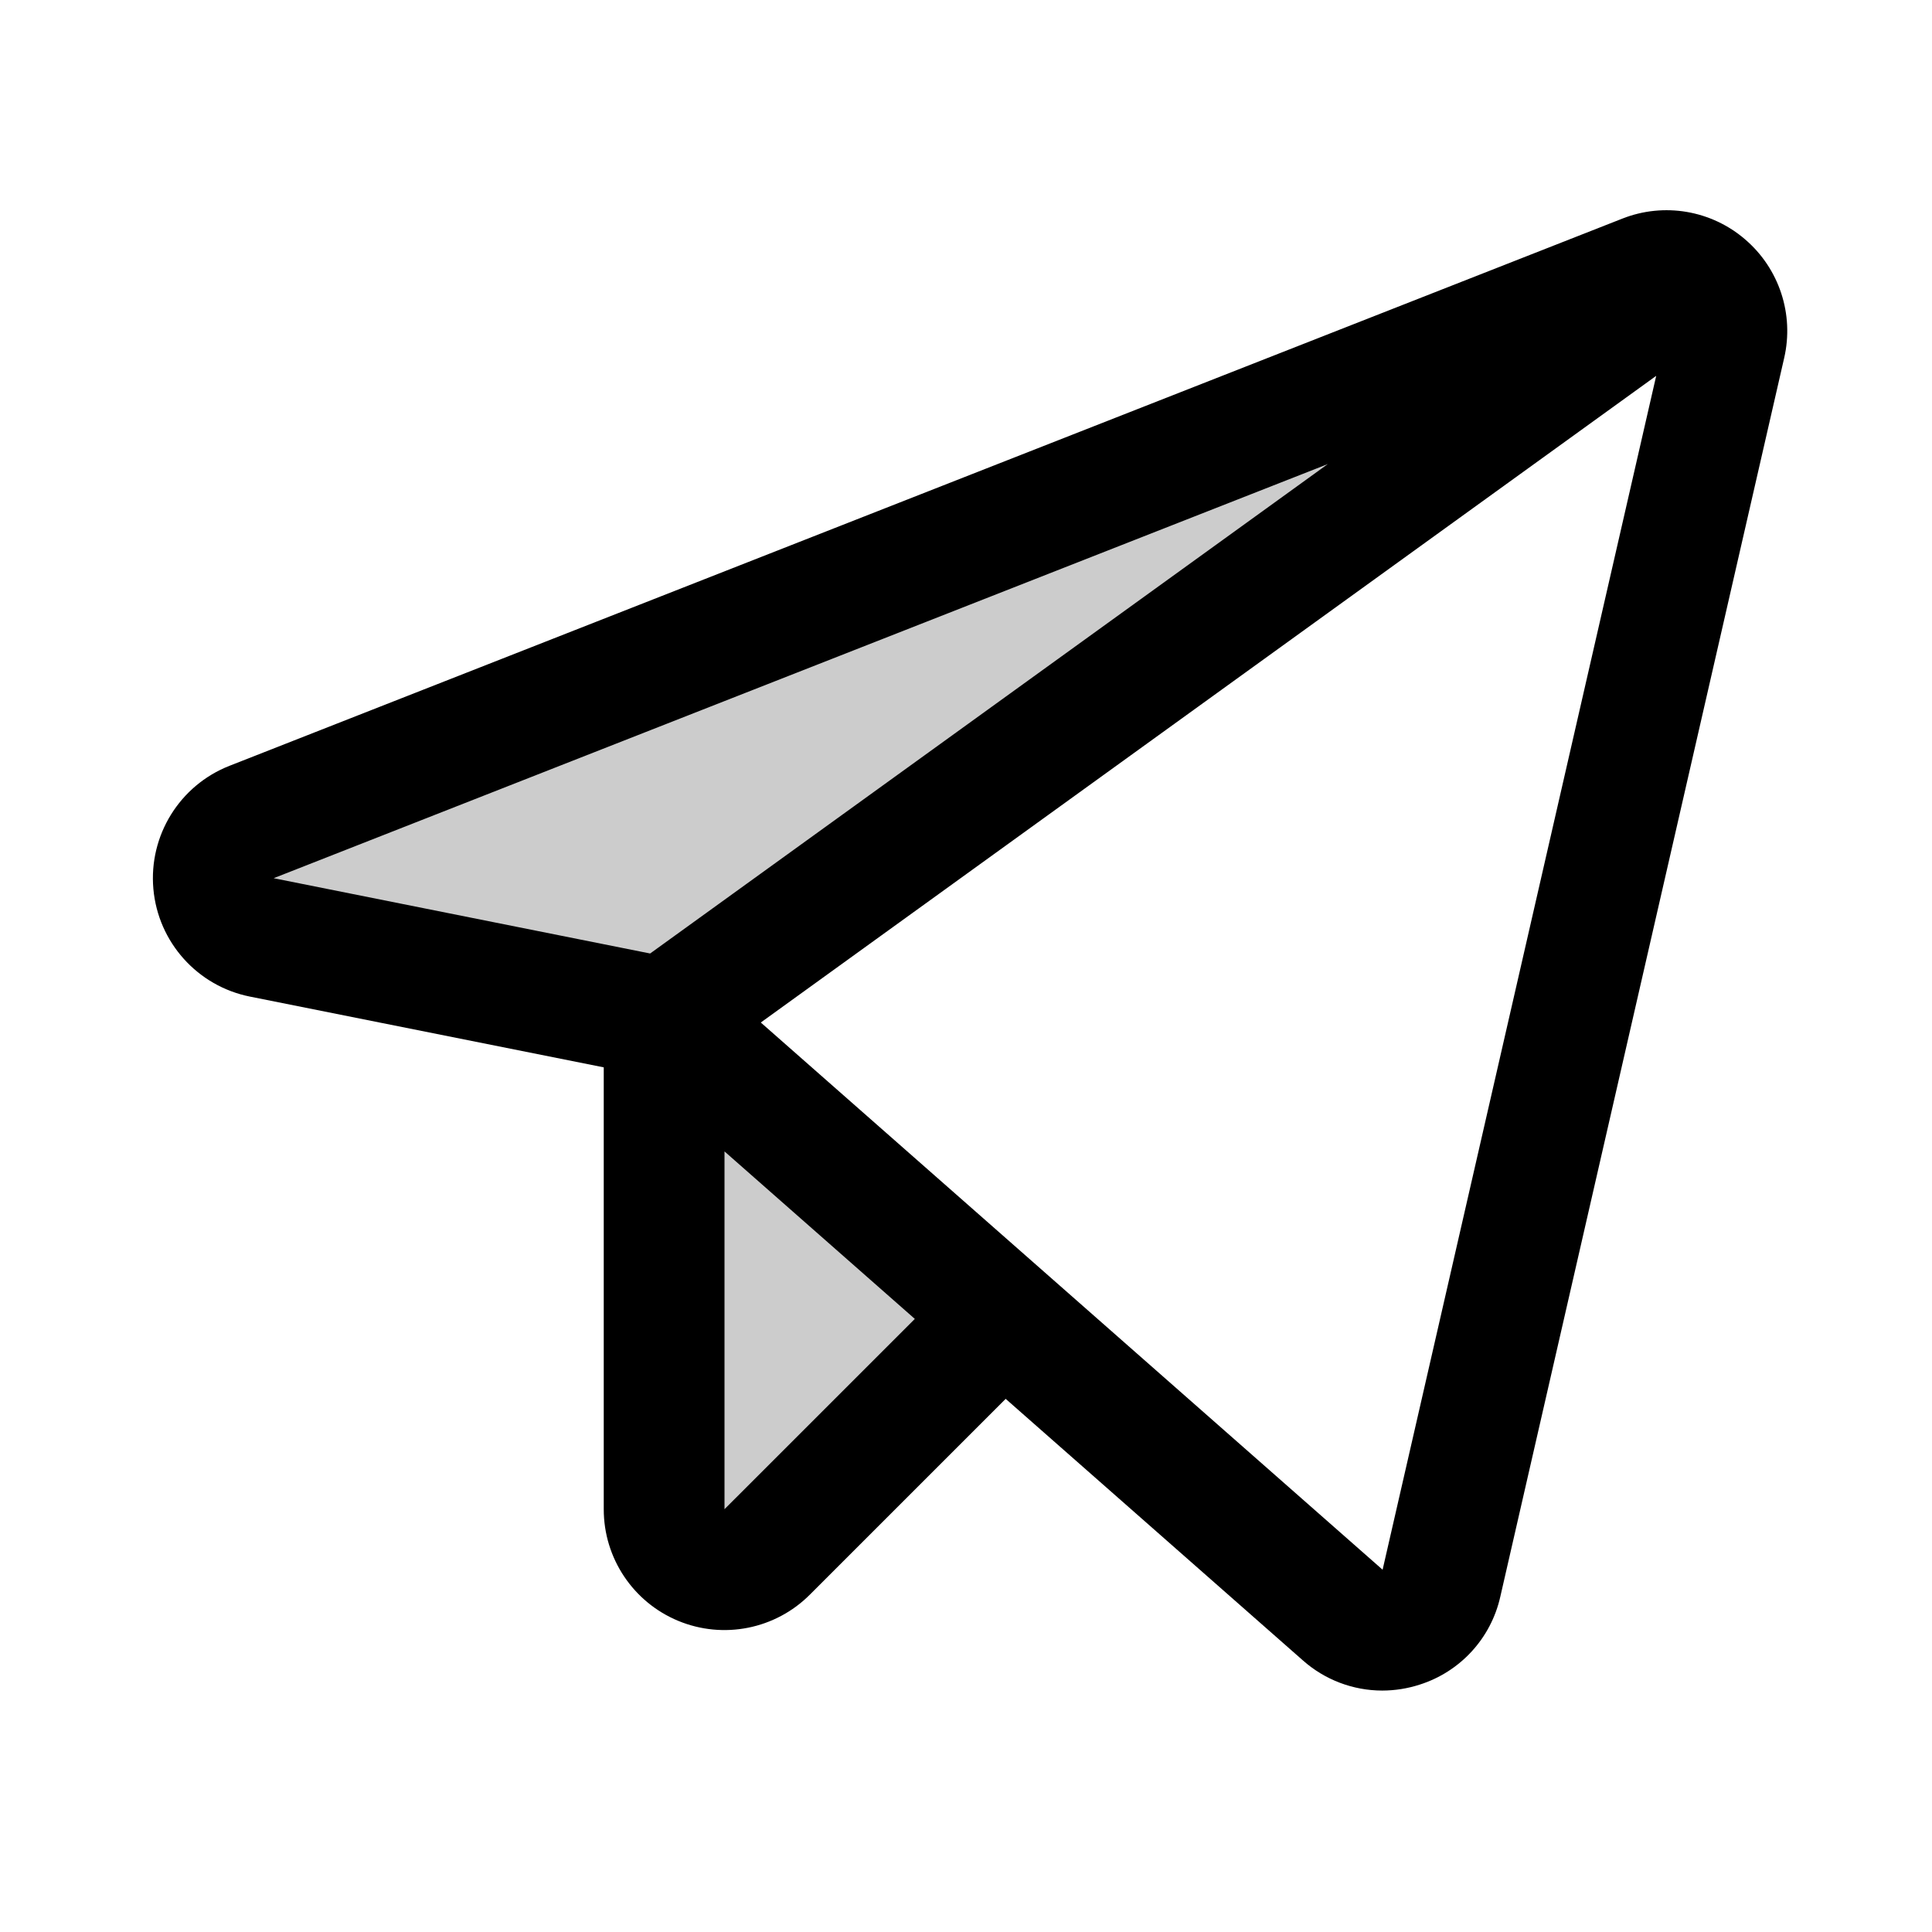
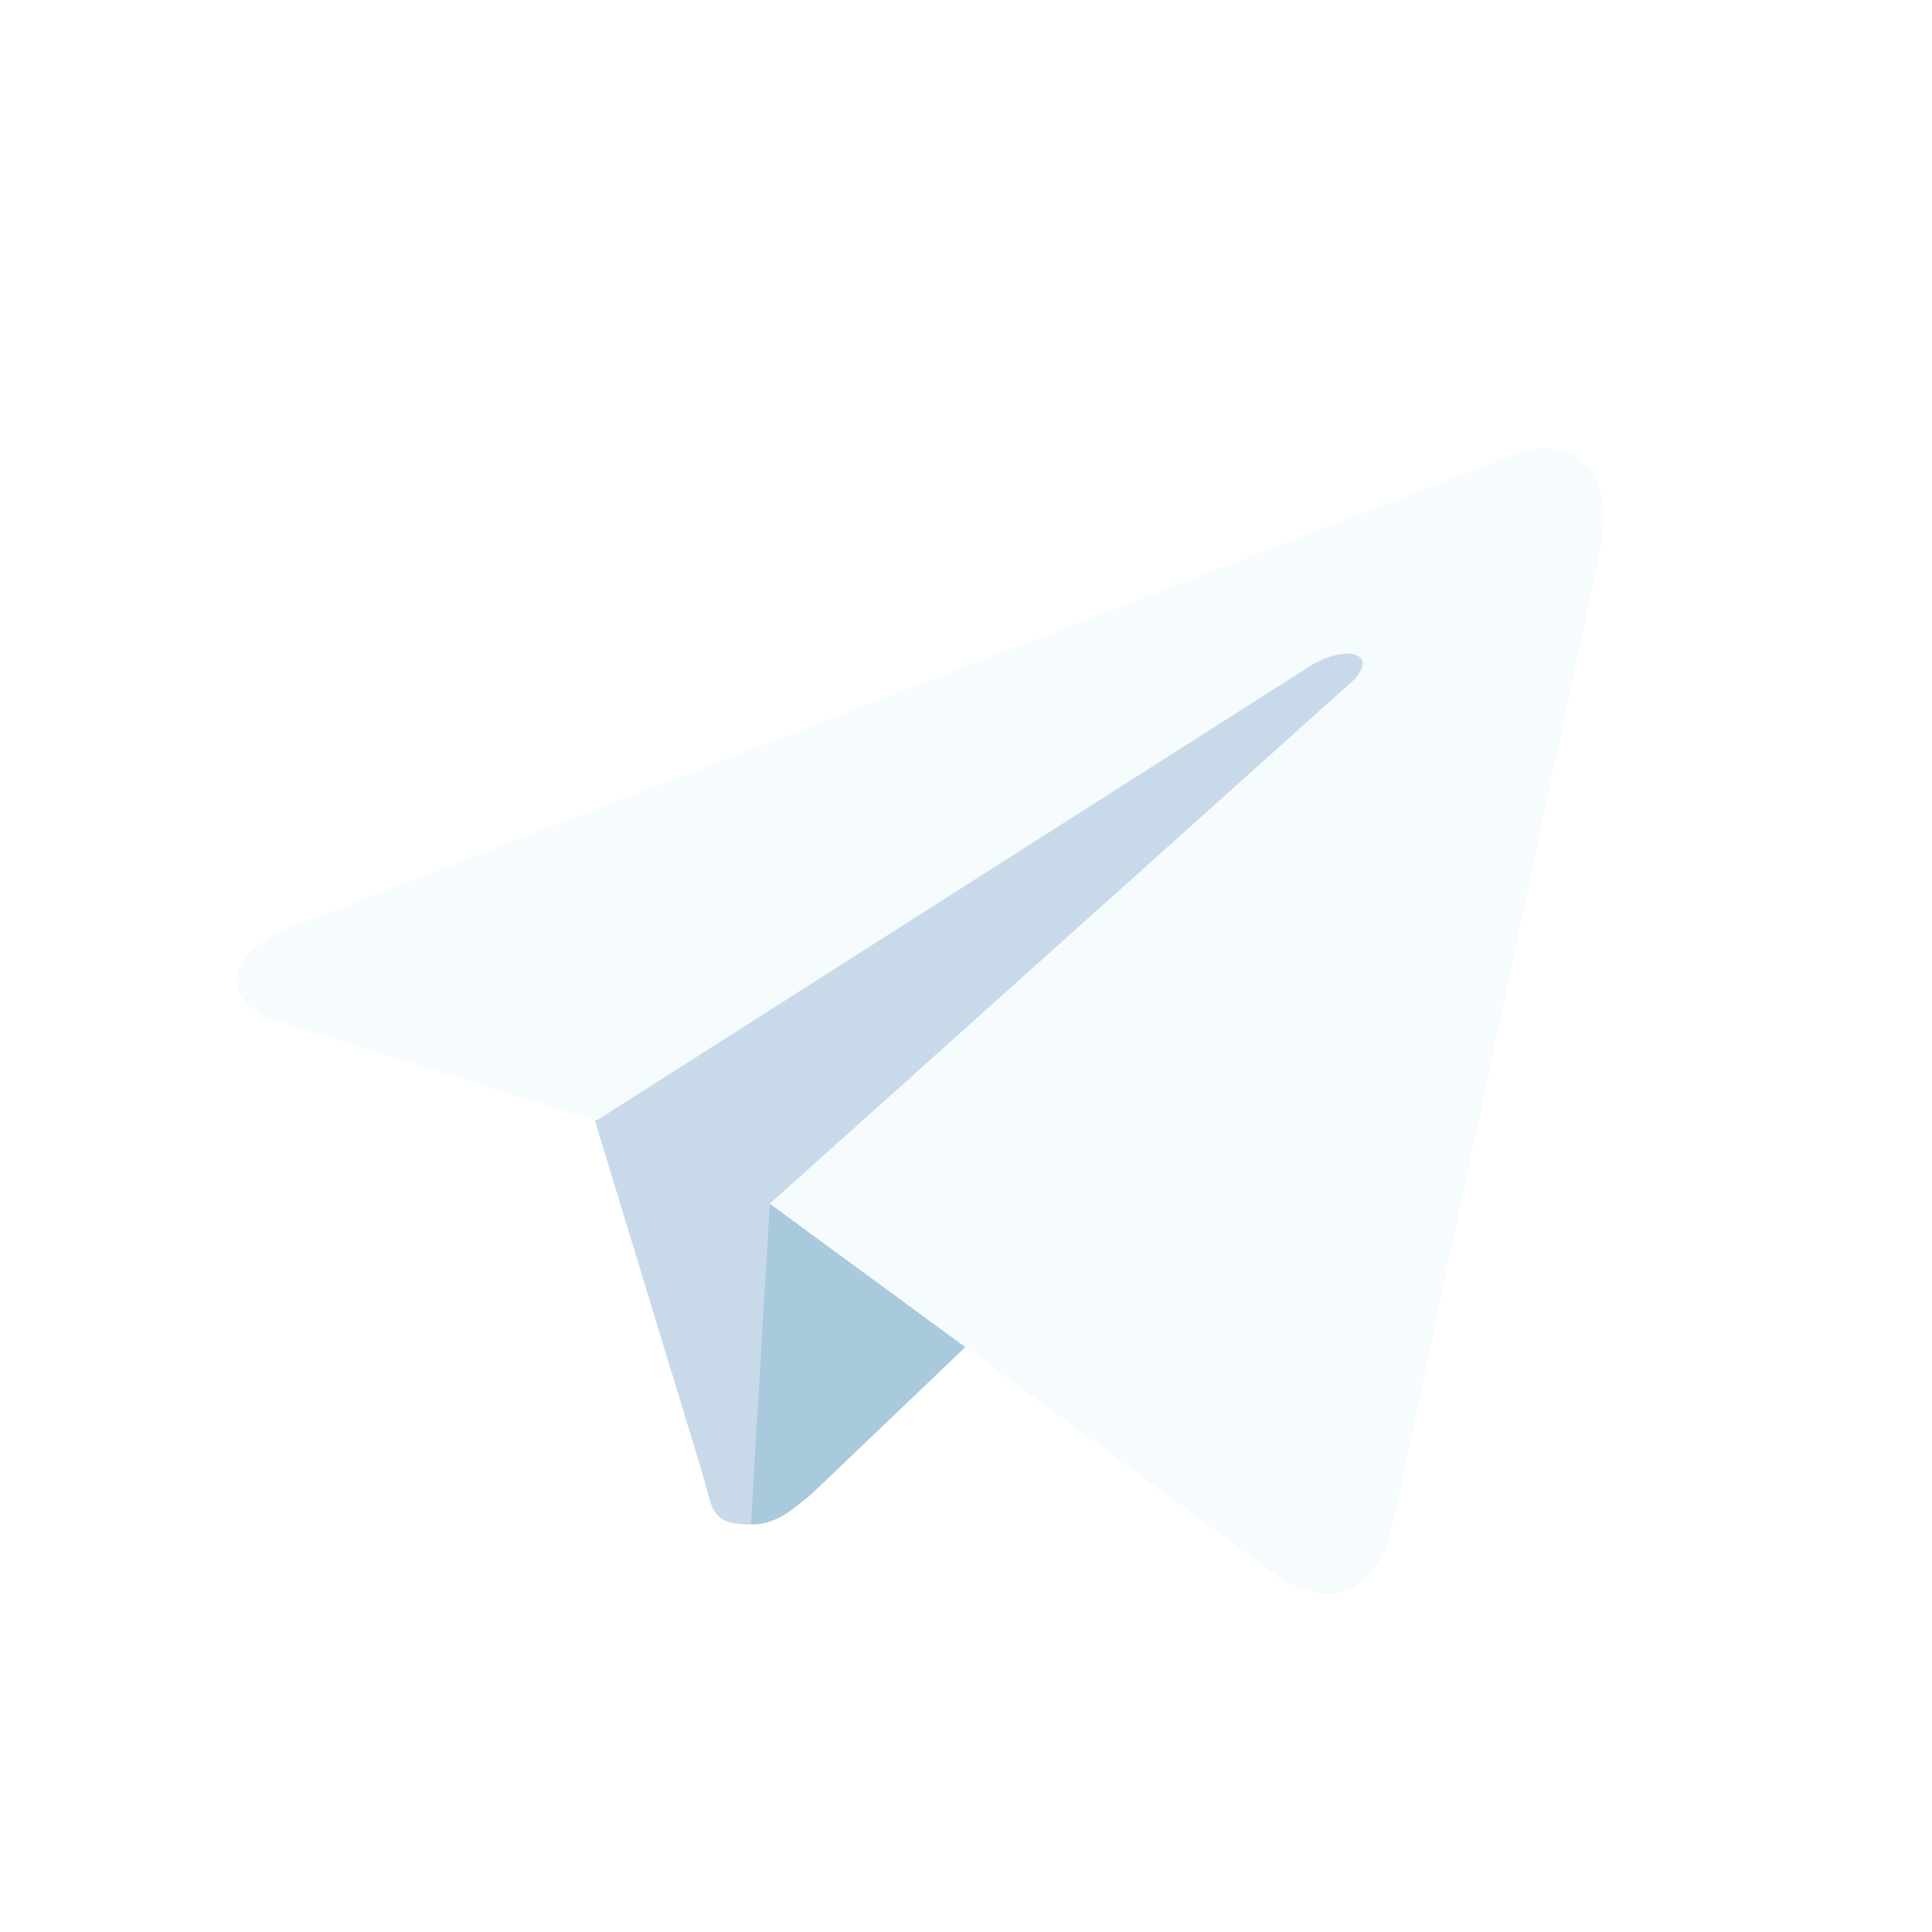
- <svg xmlns="http://www.w3.org/2000/svg" fill="#000000" width="800px" height="800px" viewBox="0 0 256 256" id="Flat">
-   <g opacity="0.2">
-     <path d="M88,134.872,224.112,36.569l.002-.004a7.872,7.872,0,0,0-6.223-.15L33.334,108.92a8,8,0,0,0,1.356,15.291Z" />
-   </g>
-   <g opacity="0.2">
-     <path d="M132.907,174.391l-31.25,31.25A8,8,0,0,1,88,199.984v-65.112Z" />
-   </g>
-   <path d="M231.256,31.736a15.963,15.963,0,0,0-16.29-2.768L30.409,101.474a16,16,0,0,0,2.712,30.581L80,141.431V199.984a15.994,15.994,0,0,0,27.313,11.313L133.257,185.355l39.376,34.651a15.869,15.869,0,0,0,10.517,4.003,16.157,16.157,0,0,0,4.963-.787,15.865,15.865,0,0,0,10.685-11.653L236.412,47.436A15.961,15.961,0,0,0,231.256,31.736ZM86.146,126.343l-49.886-9.977L175.942,61.49ZM96,199.977V152.569l25.22,22.194Zm87.202,8.018L100.81,135.488l118.645-85.687Z" />
+ <svg xmlns="http://www.w3.org/2000/svg" aria-label="Telegram" role="img" viewBox="0 0 512 512">
+   <rect width="512" height="512" rx="15%" fill="none" />
+   <path fill="#c8daea" d="M199 404c-11 0-10-4-13-14l-32-105 245-144" />
+   <path fill="#a9c9dd" d="M199 404c7 0 11-4 16-8l45-43-56-34" />
+   <path fill="#f6fbfe" d="M204 319l135 99c14 9 26 4 30-14l55-258c5-22-9-32-24-25L79 245c-21 8-21 21-4 26l83 26 190-121c9-5 17-3 11 4" />
</svg>
